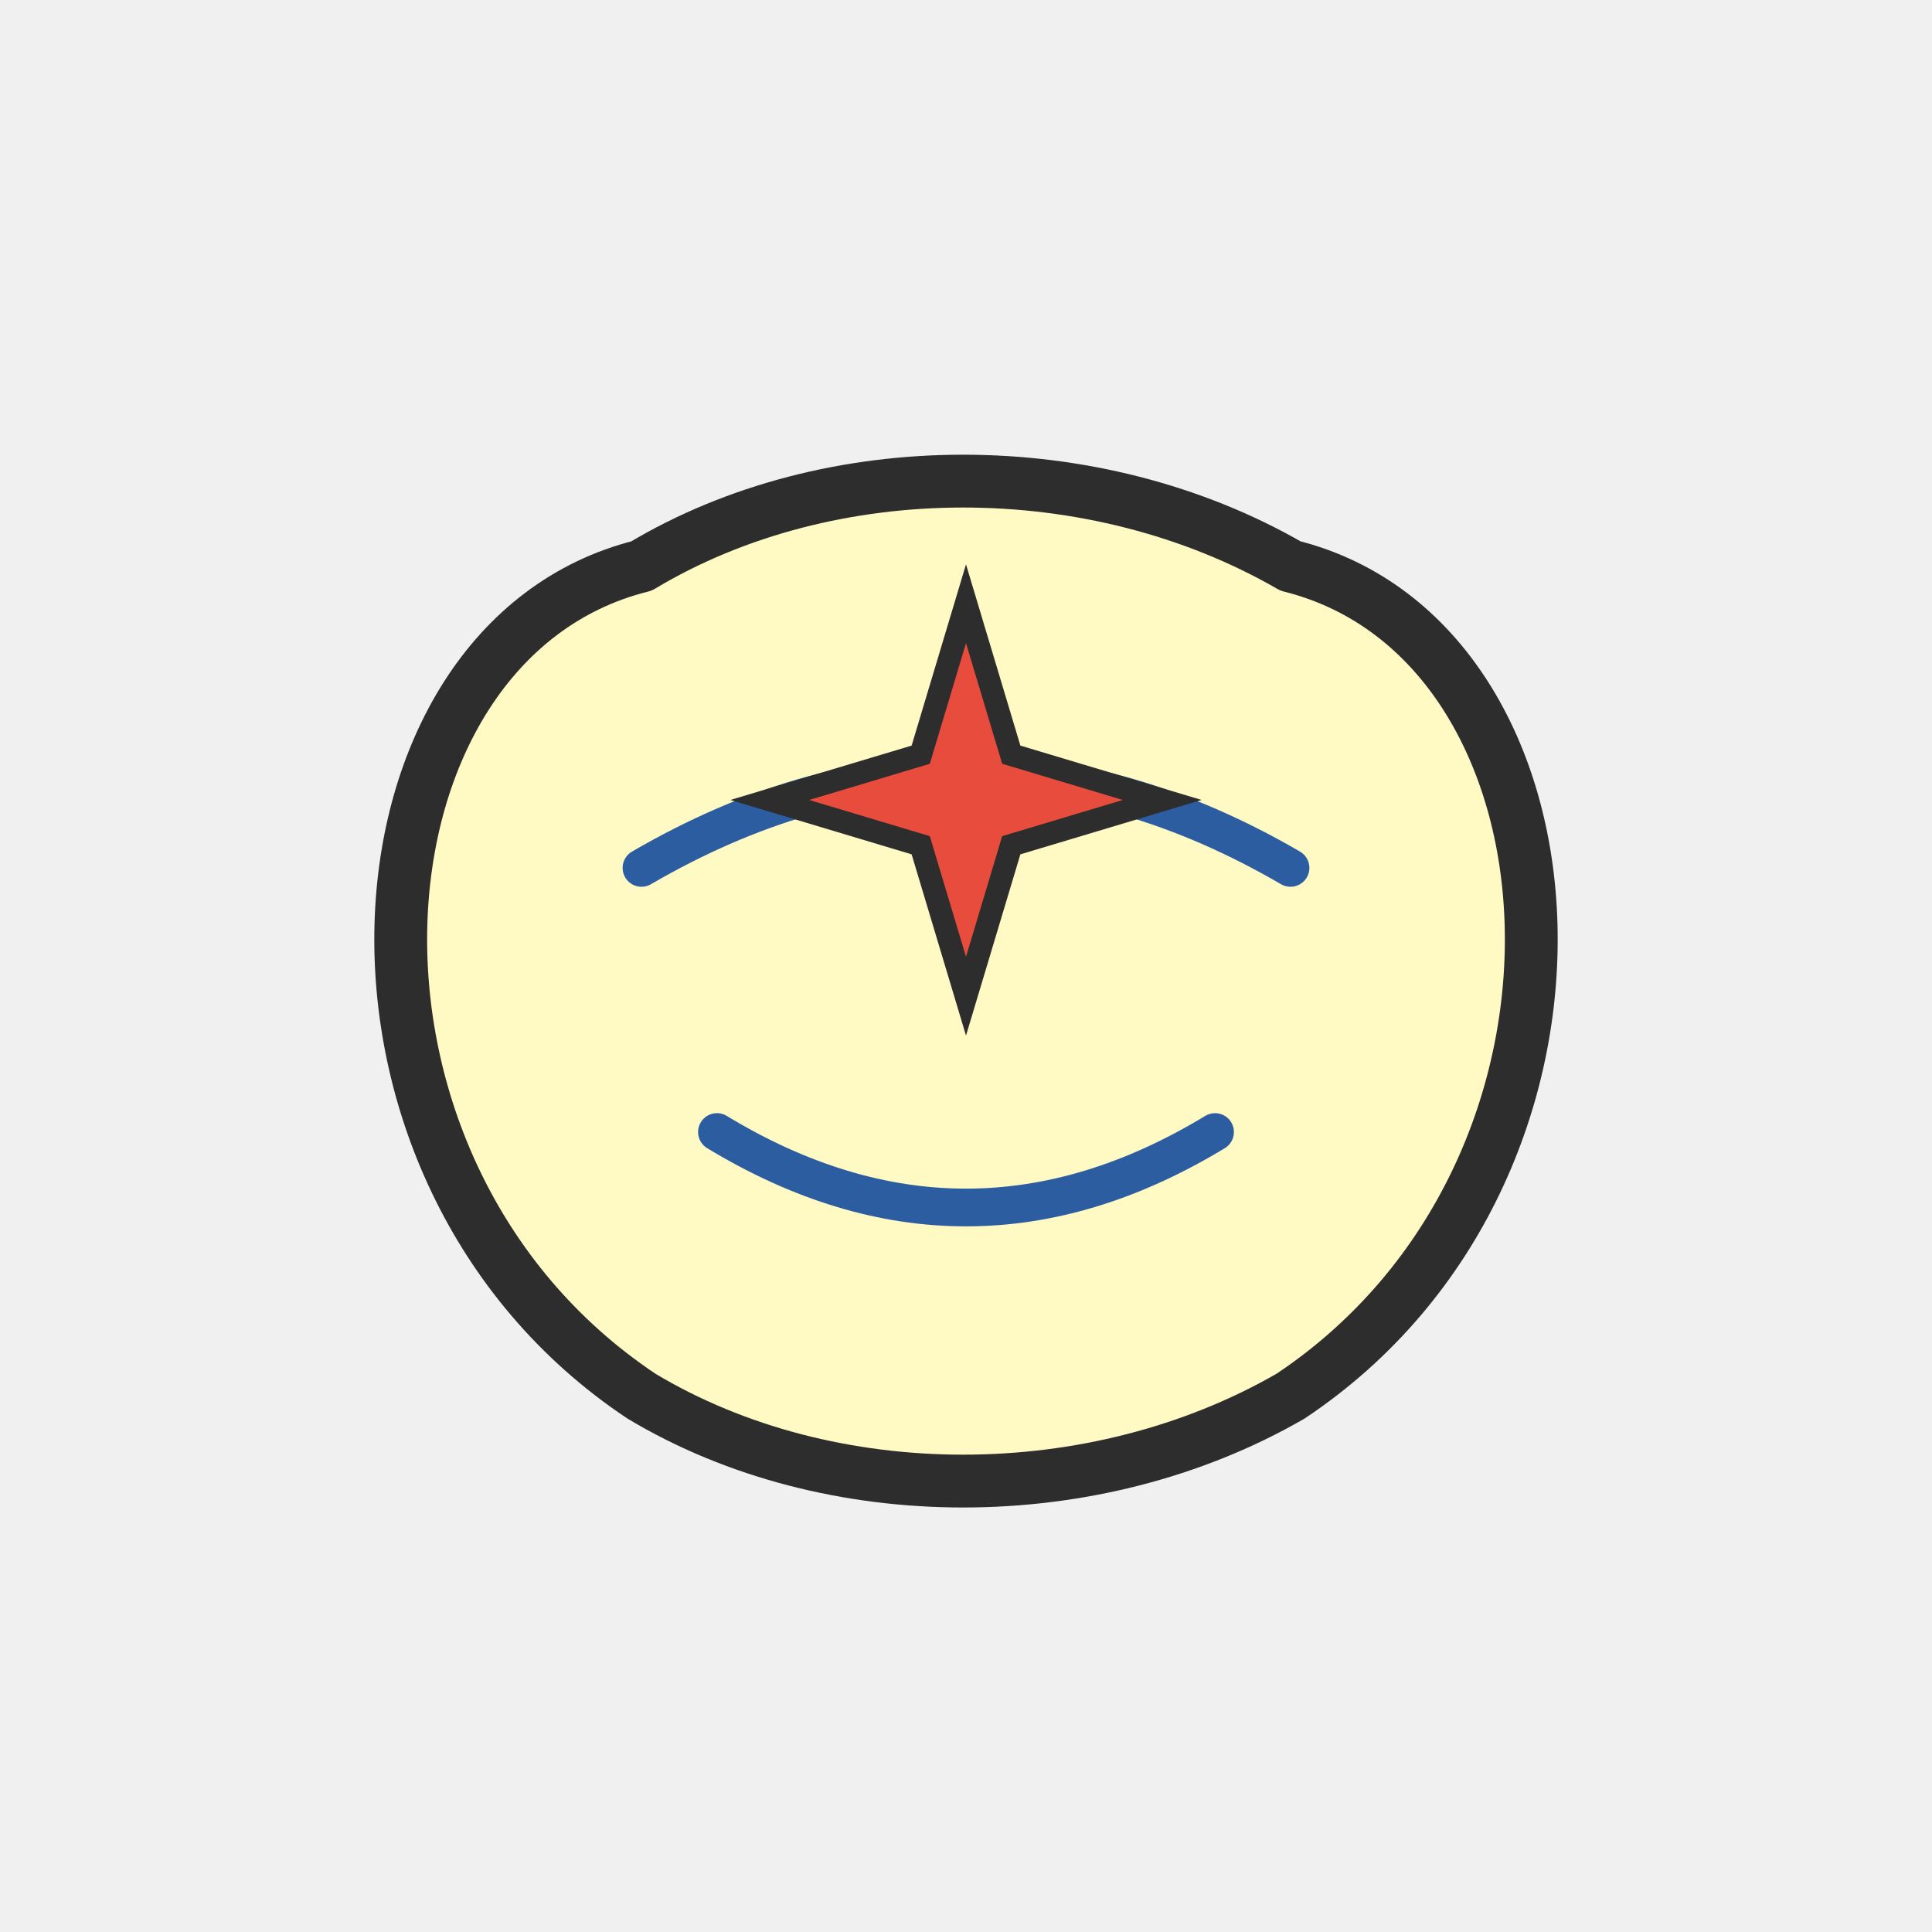
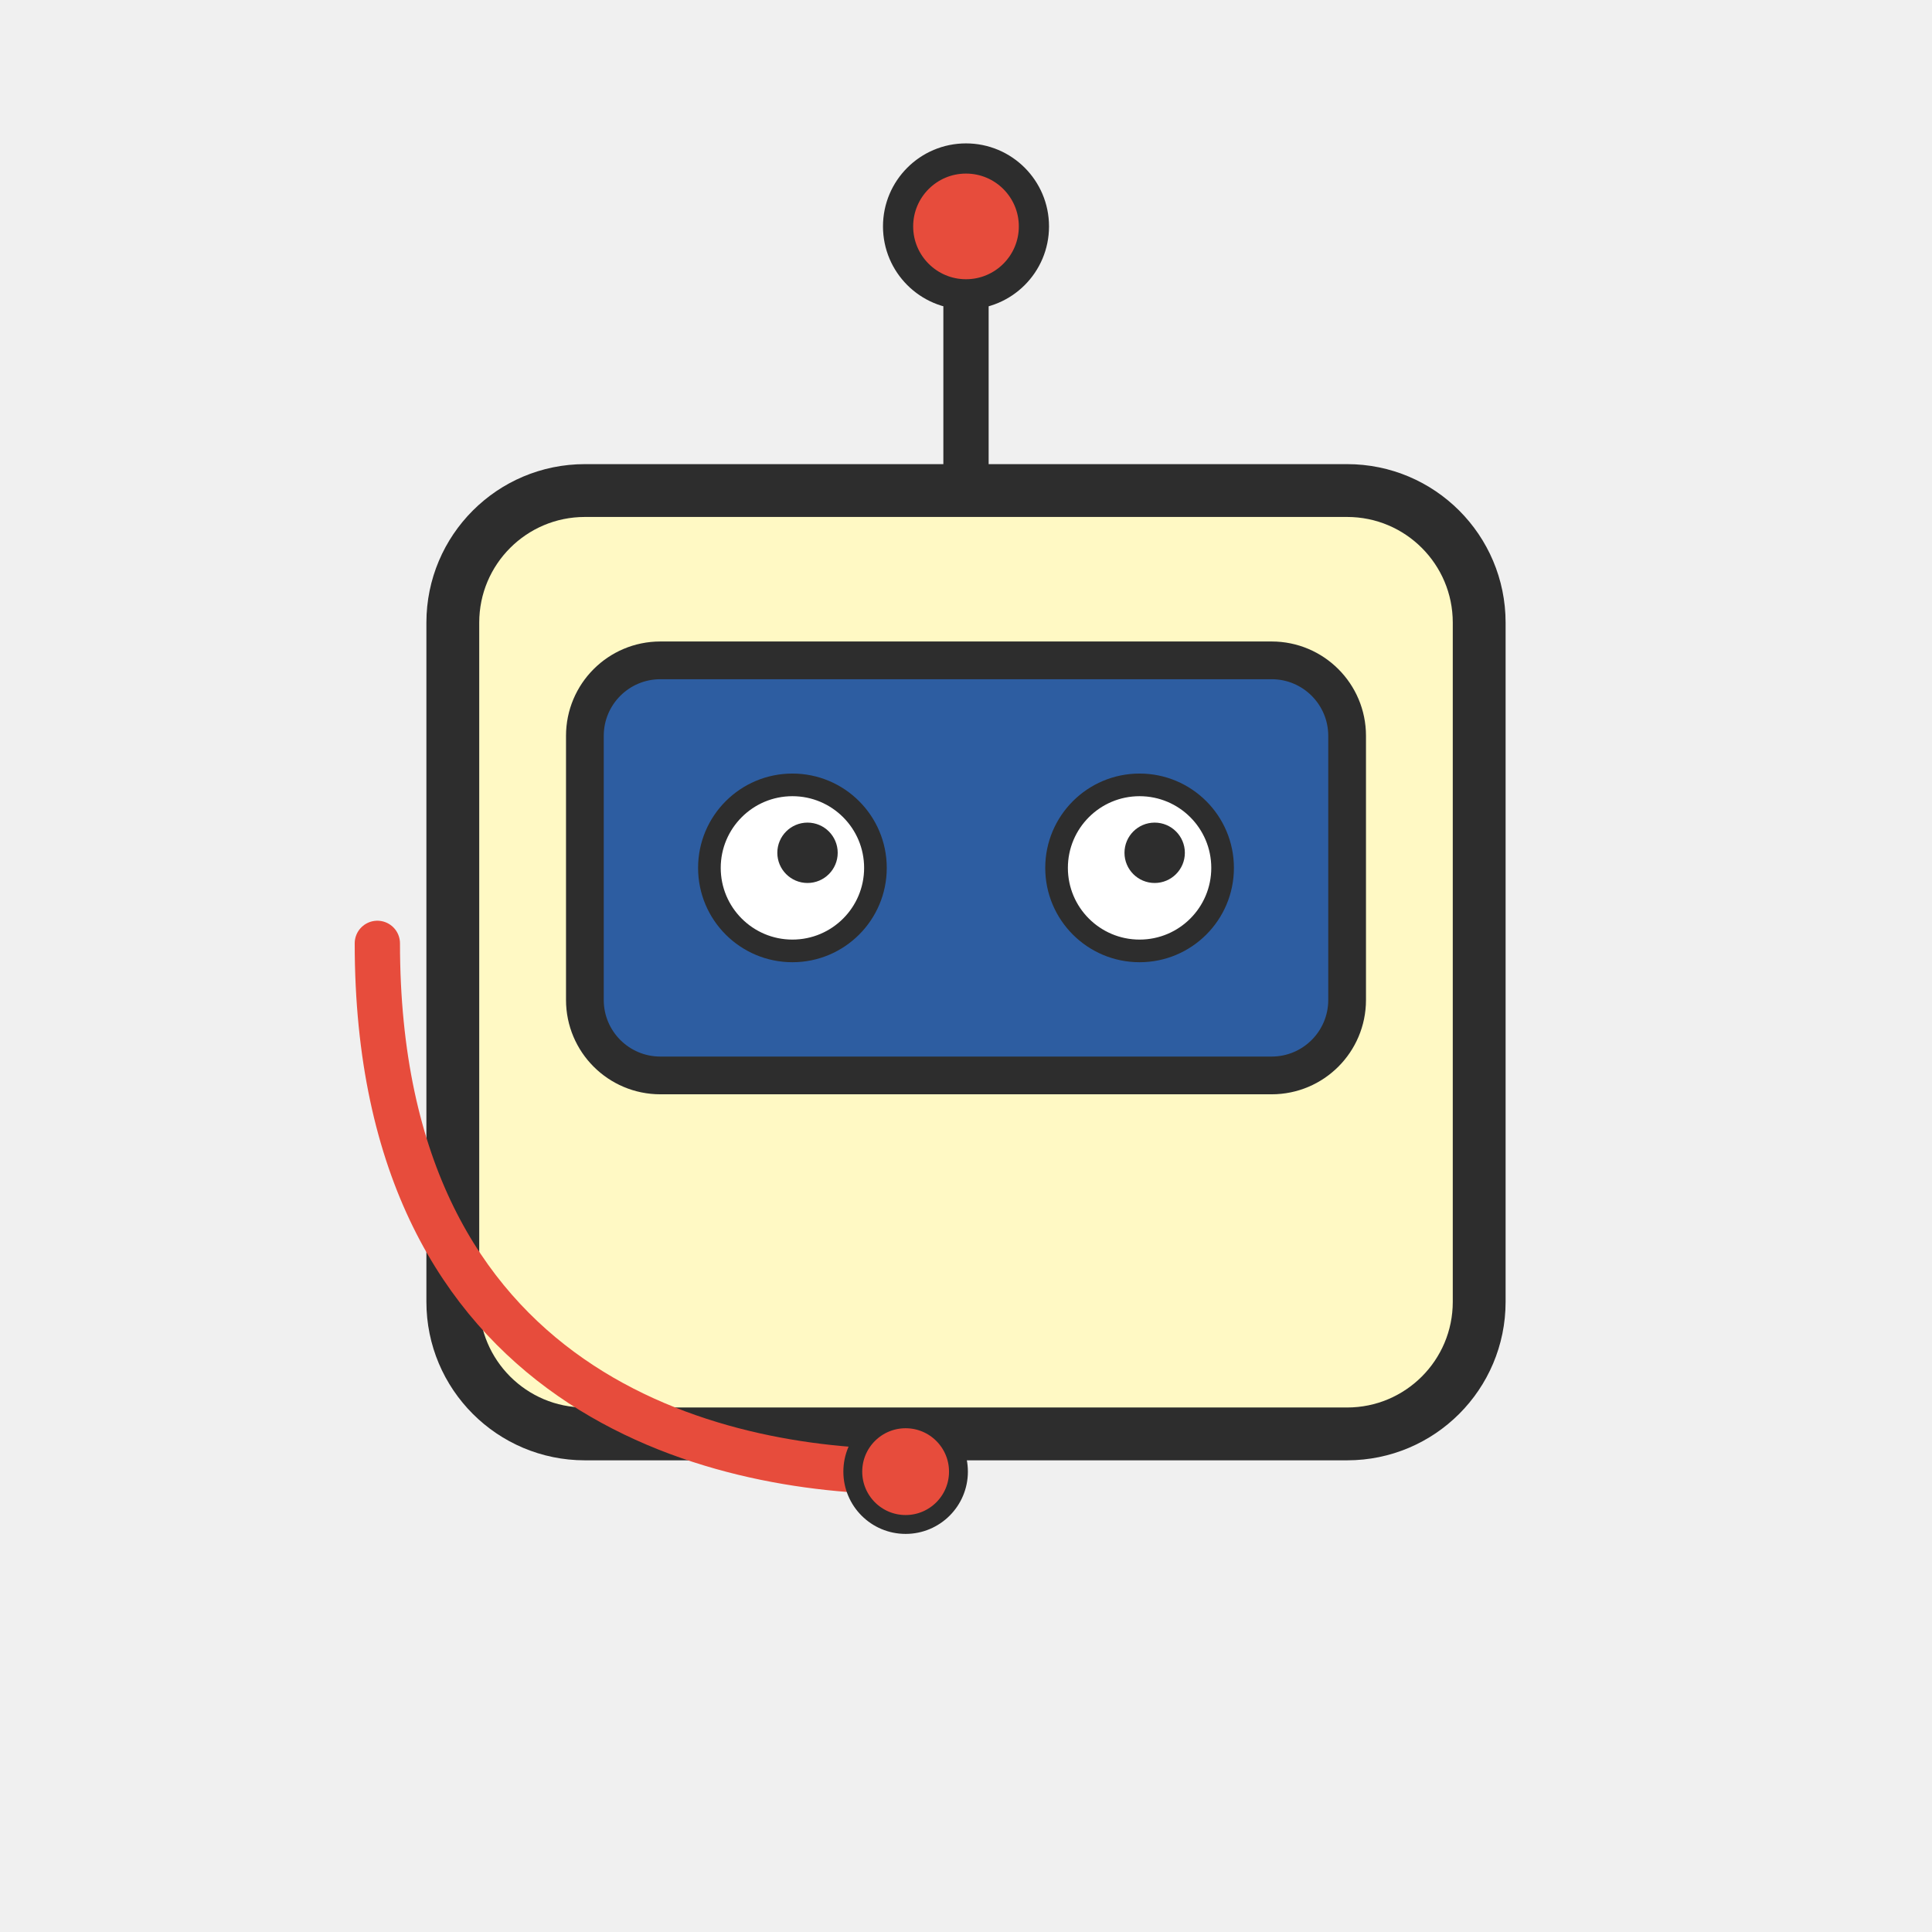
<svg xmlns="http://www.w3.org/2000/svg" viewBox="0 0 512 512" width="100%" height="100%">
-   <path d="M 170 150 C 90 170, 80 310, 170 370 C 220 400, 290 400, 342 370 C 432 310, 422 170, 342 150 C 290 120, 220 120, 170 150 Z" fill="#fff9c4" stroke="#2d2d2d" stroke-width="14" stroke-linejoin="round" />
-   <path d="M 170 230 Q 256 180 342 230" fill="none" stroke="#2d5da1" stroke-width="10" stroke-linecap="round" />
-   <path d="M 190 300 Q 256 340 322 300" fill="none" stroke="#2d5da1" stroke-width="10" stroke-linecap="round" />
-   <path d="M 256 160 L 268 200 L 308 212 L 268 224 L 256 264 L 244 224 L 204 212 L 244 200 Z" fill="#e74c3c" stroke="#2d2d2d" stroke-width="6" />
+   <line x1="256" y1="130" x2="256" y2="70" stroke="#2d2d2d" stroke-width="12" stroke-linecap="round" />
+   <circle cx="256" cy="60" r="18" fill="#e74c3c" stroke="#2d2d2d" stroke-width="8" />
+   <rect x="120" y="130" width="272" height="250" rx="35" fill="#fff9c4" stroke="#2d2d2d" stroke-width="14" stroke-linejoin="round" />
+   <rect x="155" y="175" width="202" height="110" rx="20" fill="#2d5da1" stroke="#2d2d2d" stroke-width="10" />
+   <circle cx="210" cy="230" r="22" fill="#fff" stroke="#2d2d2d" stroke-width="6" />
+   <circle cx="302" cy="230" r="22" fill="#fff" stroke="#2d2d2d" stroke-width="6" />
+   <circle cx="214" cy="226" r="8" fill="#2d2d2d" />
+   <circle cx="306" cy="226" r="8" fill="#2d2d2d" />
+   <path d="M100 250 C100 370 190 390 240 390" fill="none" stroke="#e74c3c" stroke-width="12" stroke-linecap="round" />
+   <circle cx="240" cy="390" r="14" fill="#e74c3c" stroke="#2d2d2d" stroke-width="5" />
</svg>
